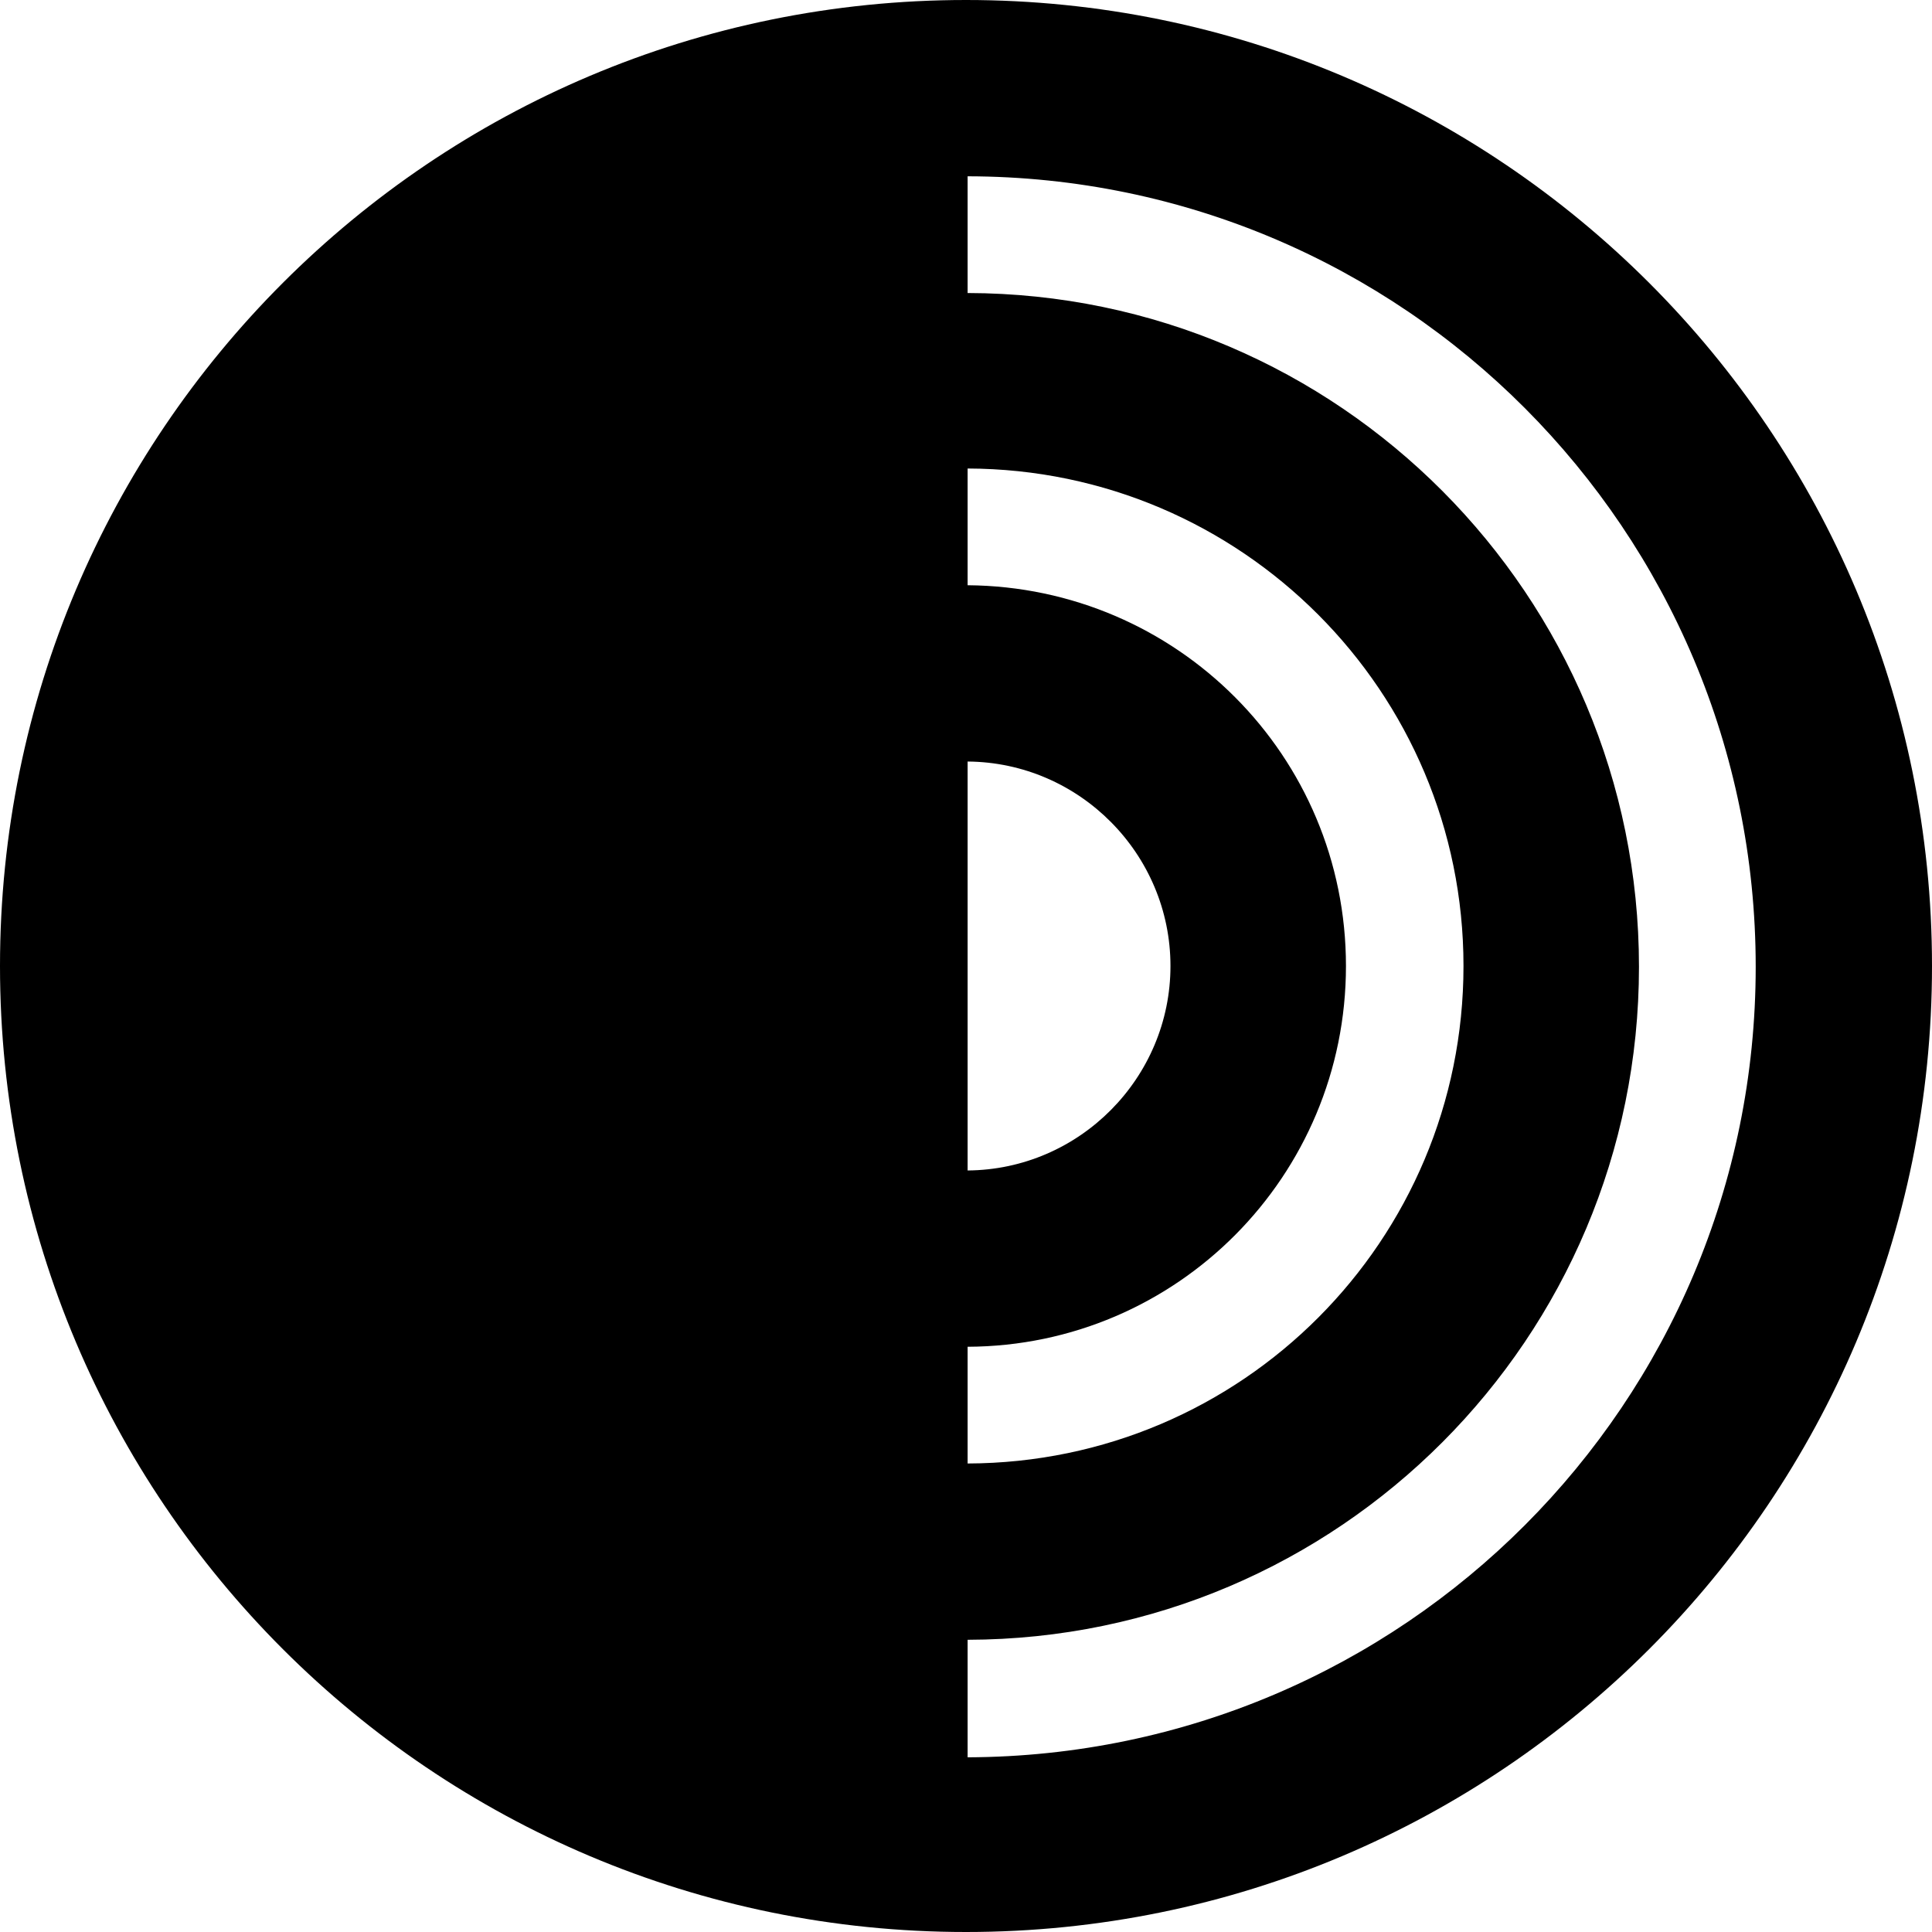
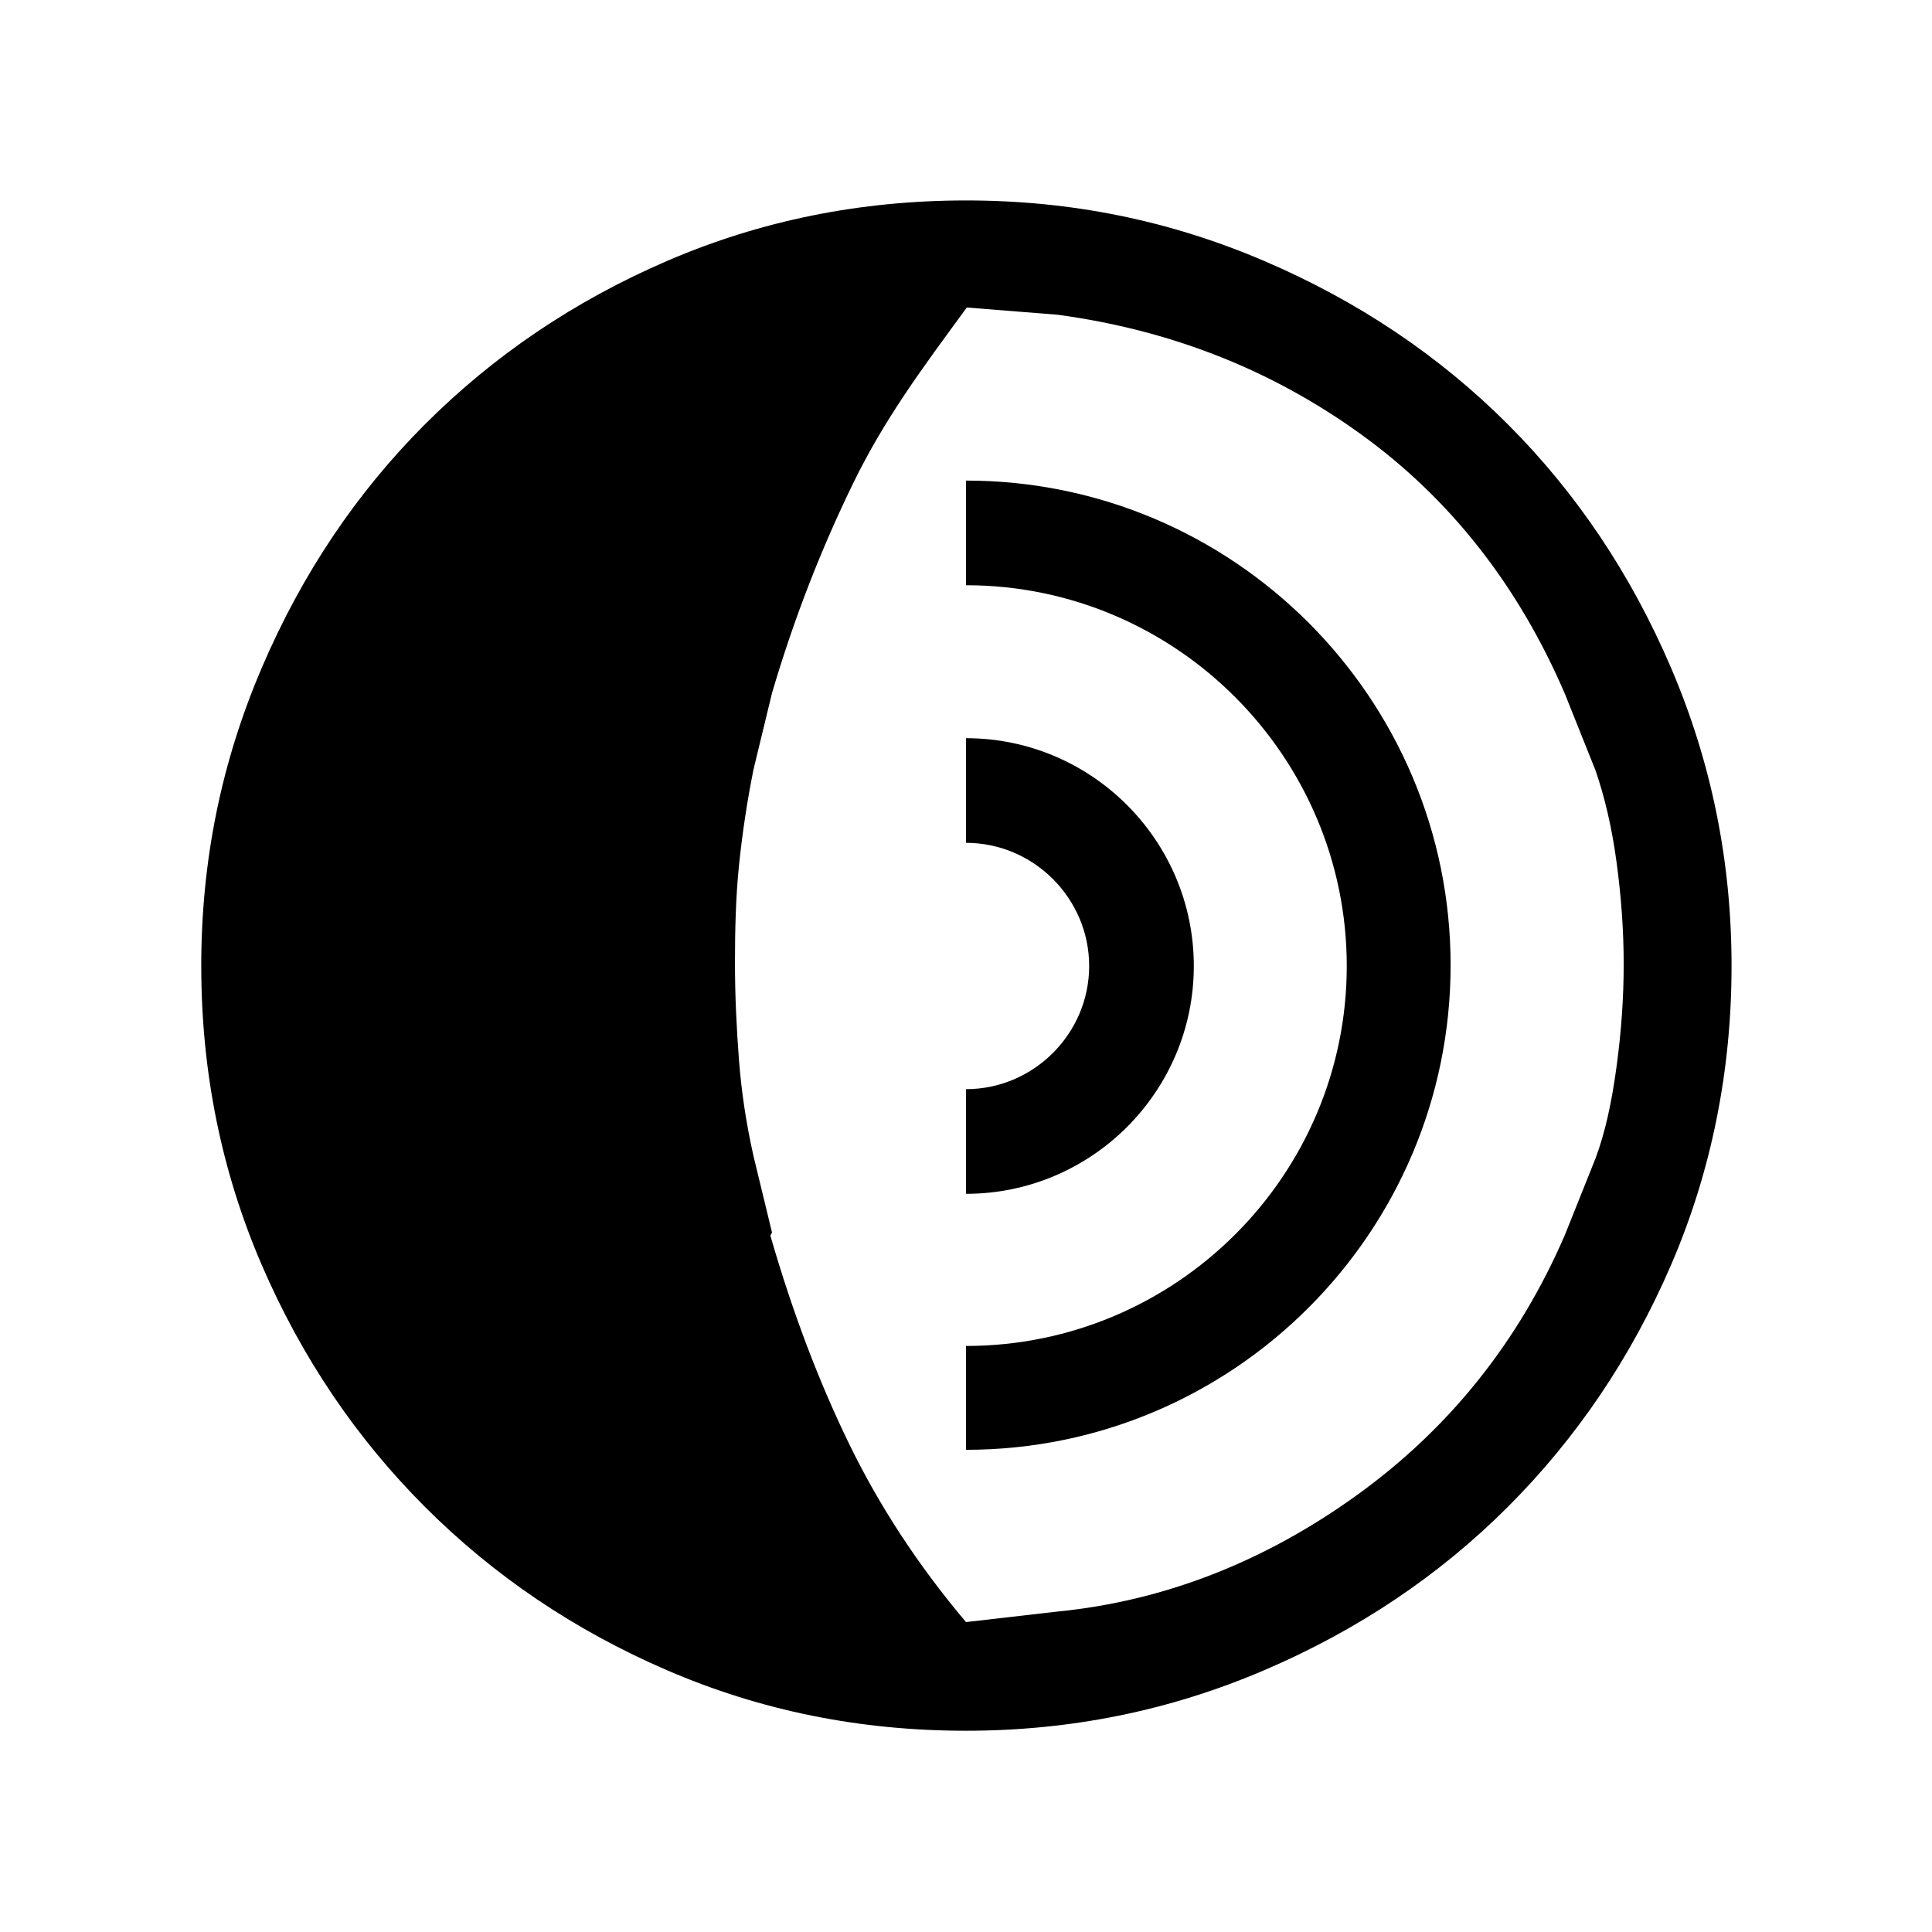
<svg viewBox="0 0 24 24" fill="currentColor">
-   <g>
-     <path d="M12.02,21.82v-1.45c4.61-.01,8.34-3.75,8.34-8.36S16.63,3.65,12.02,3.64v-1.45c5.41.01,9.79,4.4,9.79,9.82s-4.38,9.8-9.79,9.82ZM12.02,16.73c2.6-.01,4.7-2.12,4.7-4.73s-2.1-4.71-4.7-4.73v-1.45c3.4.01,6.16,2.77,6.16,6.18s-2.75,6.17-6.16,6.18v-1.45ZM12.02,9.46c1.39.01,2.52,1.15,2.52,2.54s-1.13,2.53-2.52,2.54v-5.09ZM0,12c0,6.63,5.37,12,12,12s12-5.37,12-12S18.63,0,12,0,0,5.37,0,12Z" />
-   </g>
+   <path d="M12,21.5c-1.32,0-2.55-.25-3.71-.75s-2.16-1.18-3.01-2.03-1.53-1.85-2.03-3.01-.75-2.4-.75-3.71.25-2.53.75-3.7,1.18-2.18,2.03-3.03,1.85-1.53,3.01-2.03,2.4-.75,3.71-.75,2.53.25,3.7.75,2.18,1.18,3.03,2.03,1.53,1.86,2.03,3.03.75,2.4.75,3.7-.25,2.55-.75,3.71-1.18,2.16-2.03,3.01-1.86,1.53-3.03,2.03-2.4.75-3.7.75ZM9.57,15.35c.28.97.61,1.83.98,2.59.37.76.85,1.5,1.45,2.21l1.13-.13c1.33-.13,2.58-.62,3.73-1.45s2.01-1.91,2.58-3.23l.38-.95c.12-.32.2-.69.26-1.13s.09-.86.09-1.28-.03-.84-.09-1.28-.15-.81-.26-1.13l-.38-.95c-.58-1.35-1.43-2.43-2.54-3.23s-2.36-1.29-3.76-1.48l-1.13-.09c-.55.75-1.02,1.38-1.41,2.18s-.73,1.66-1.01,2.61l-.23.95c-.08.4-.14.8-.18,1.19s-.05.8-.05,1.21.02.82.05,1.21.09.79.18,1.19l.23.95Z" />
+   <path d="M12,14.83v-1.3c.84,0,1.53-.69,1.53-1.53s-.69-1.53-1.53-1.53v-1.3c1.56,0,2.83,1.27,2.83,2.83s-1.27,2.83-2.83,2.83Z" />
+   <path d="M12,18.02v-1.3c2.61,0,4.73-2.12,4.73-4.72s-2.12-4.73-4.73-4.73v-1.3c3.32,0,6.02,2.7,6.02,6.02s-2.7,6.02-6.02,6.02Z" />
</svg>
